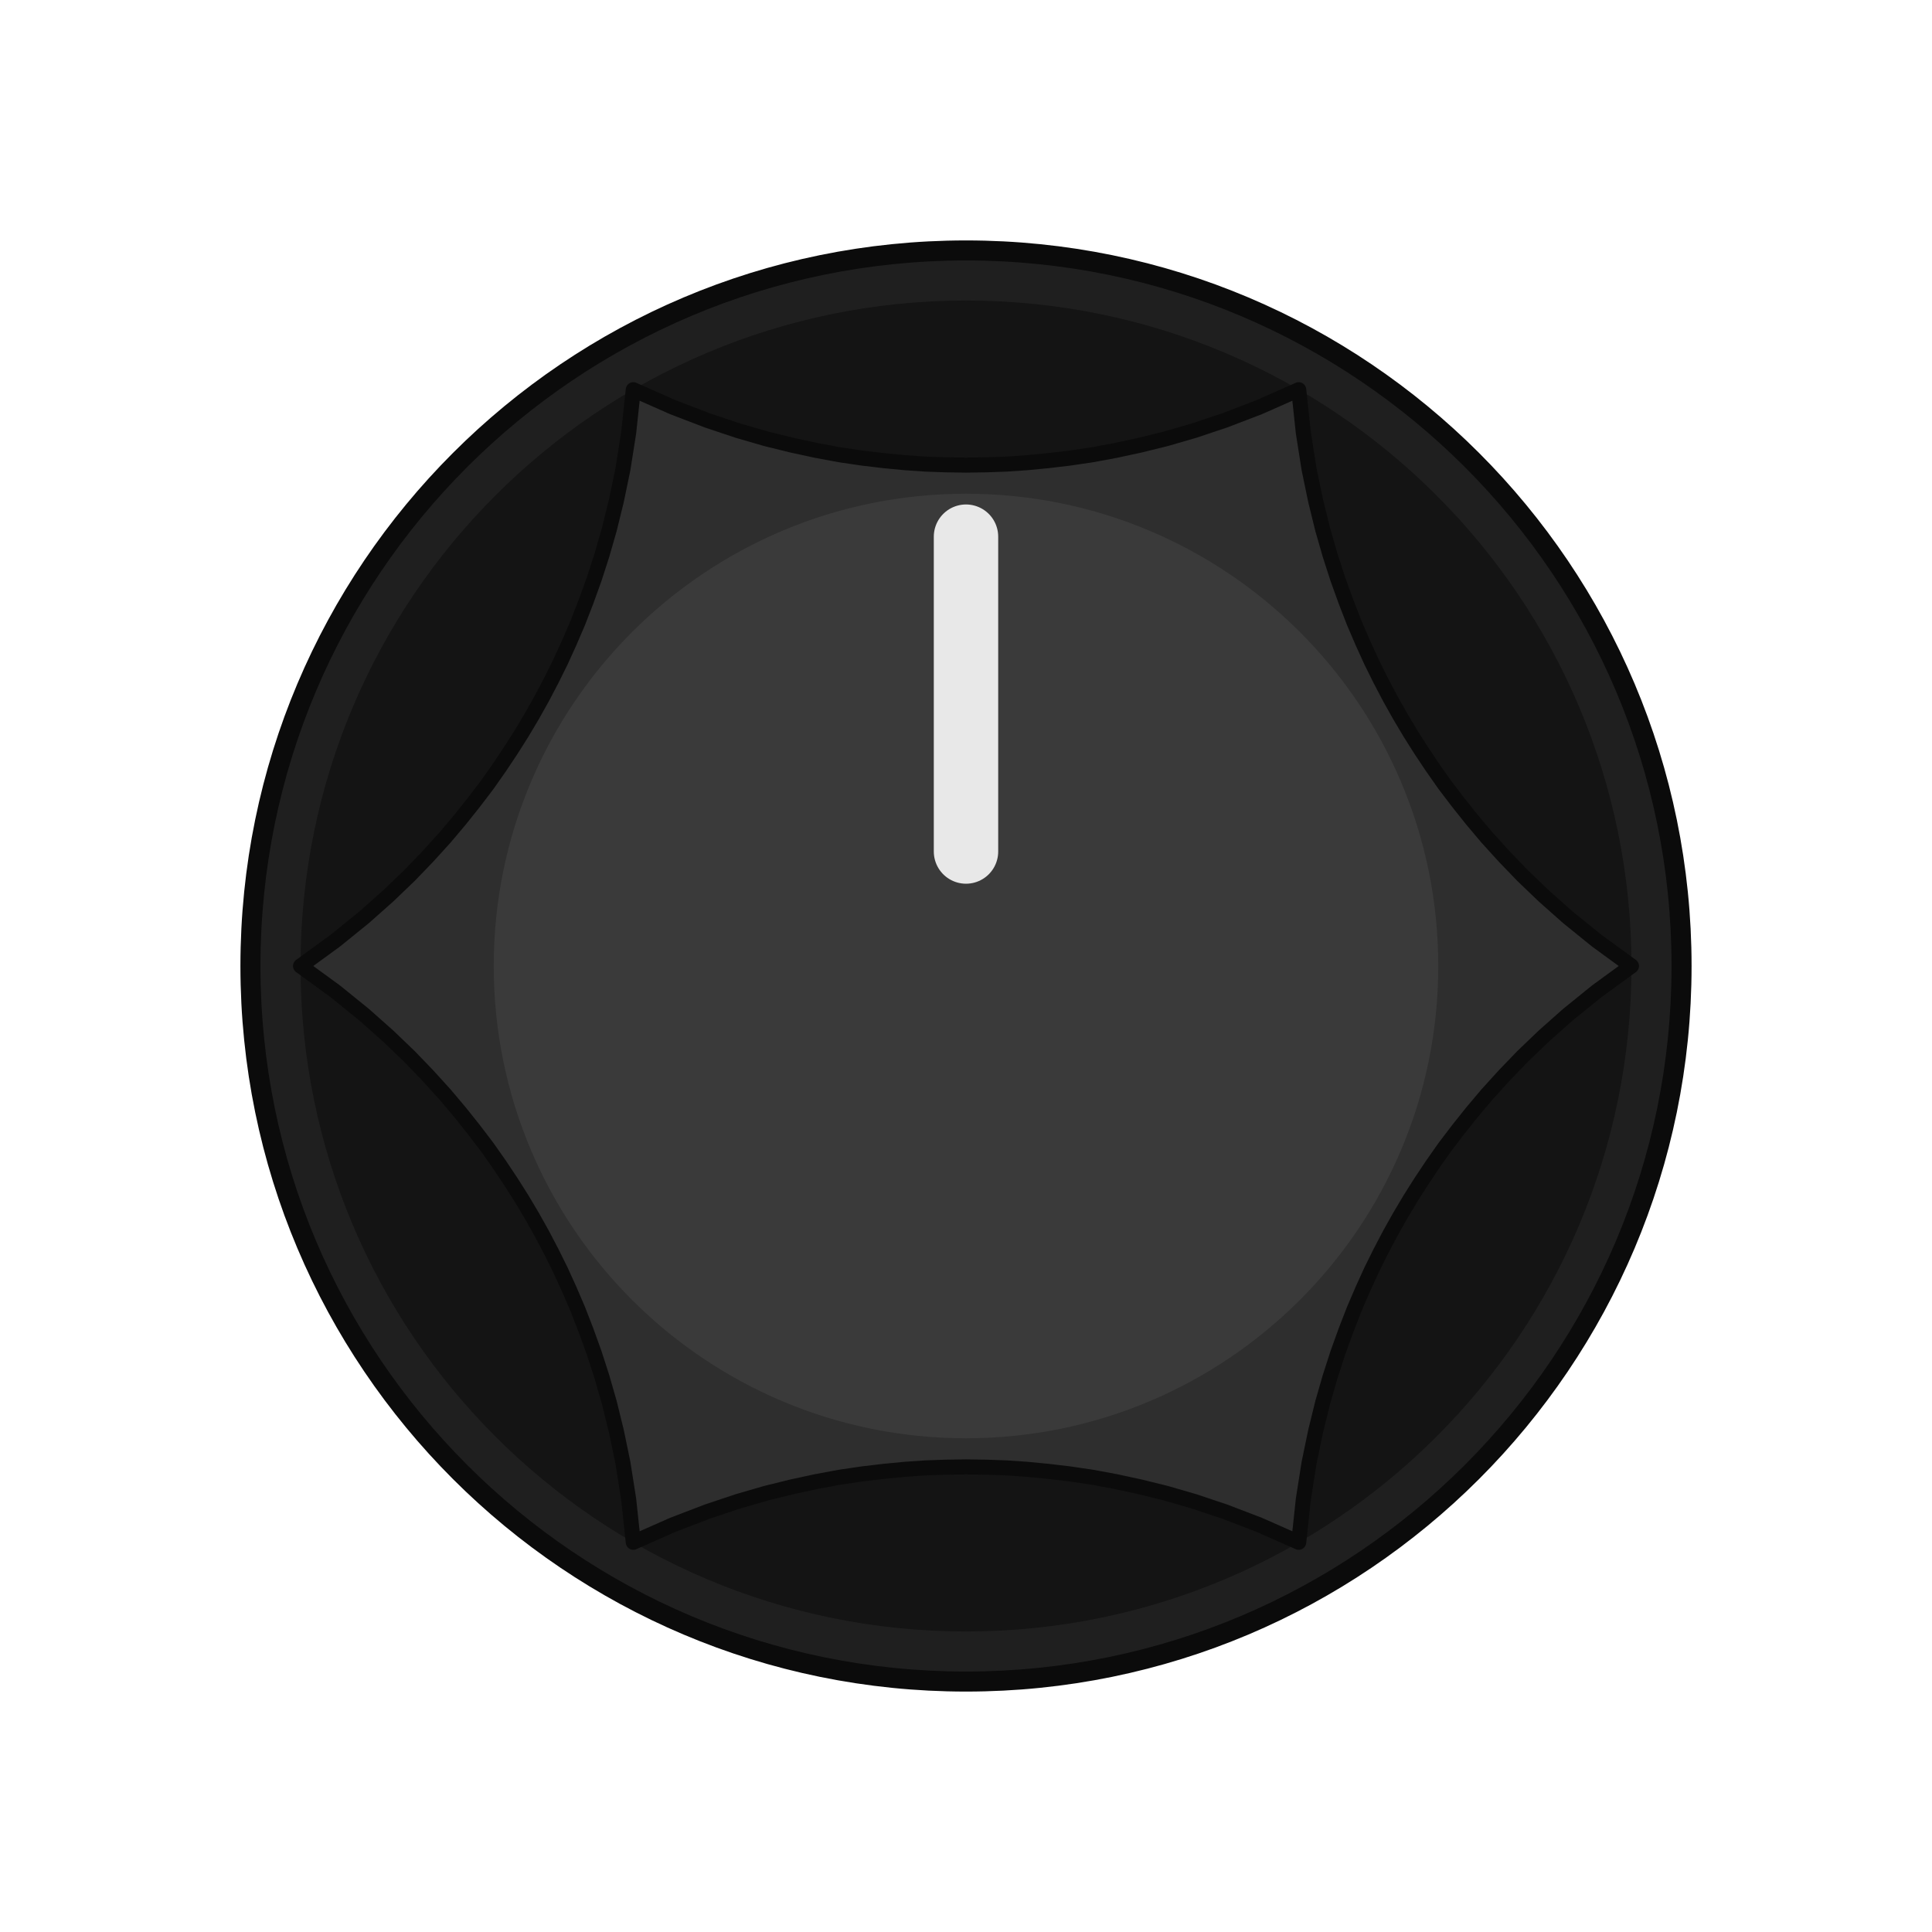
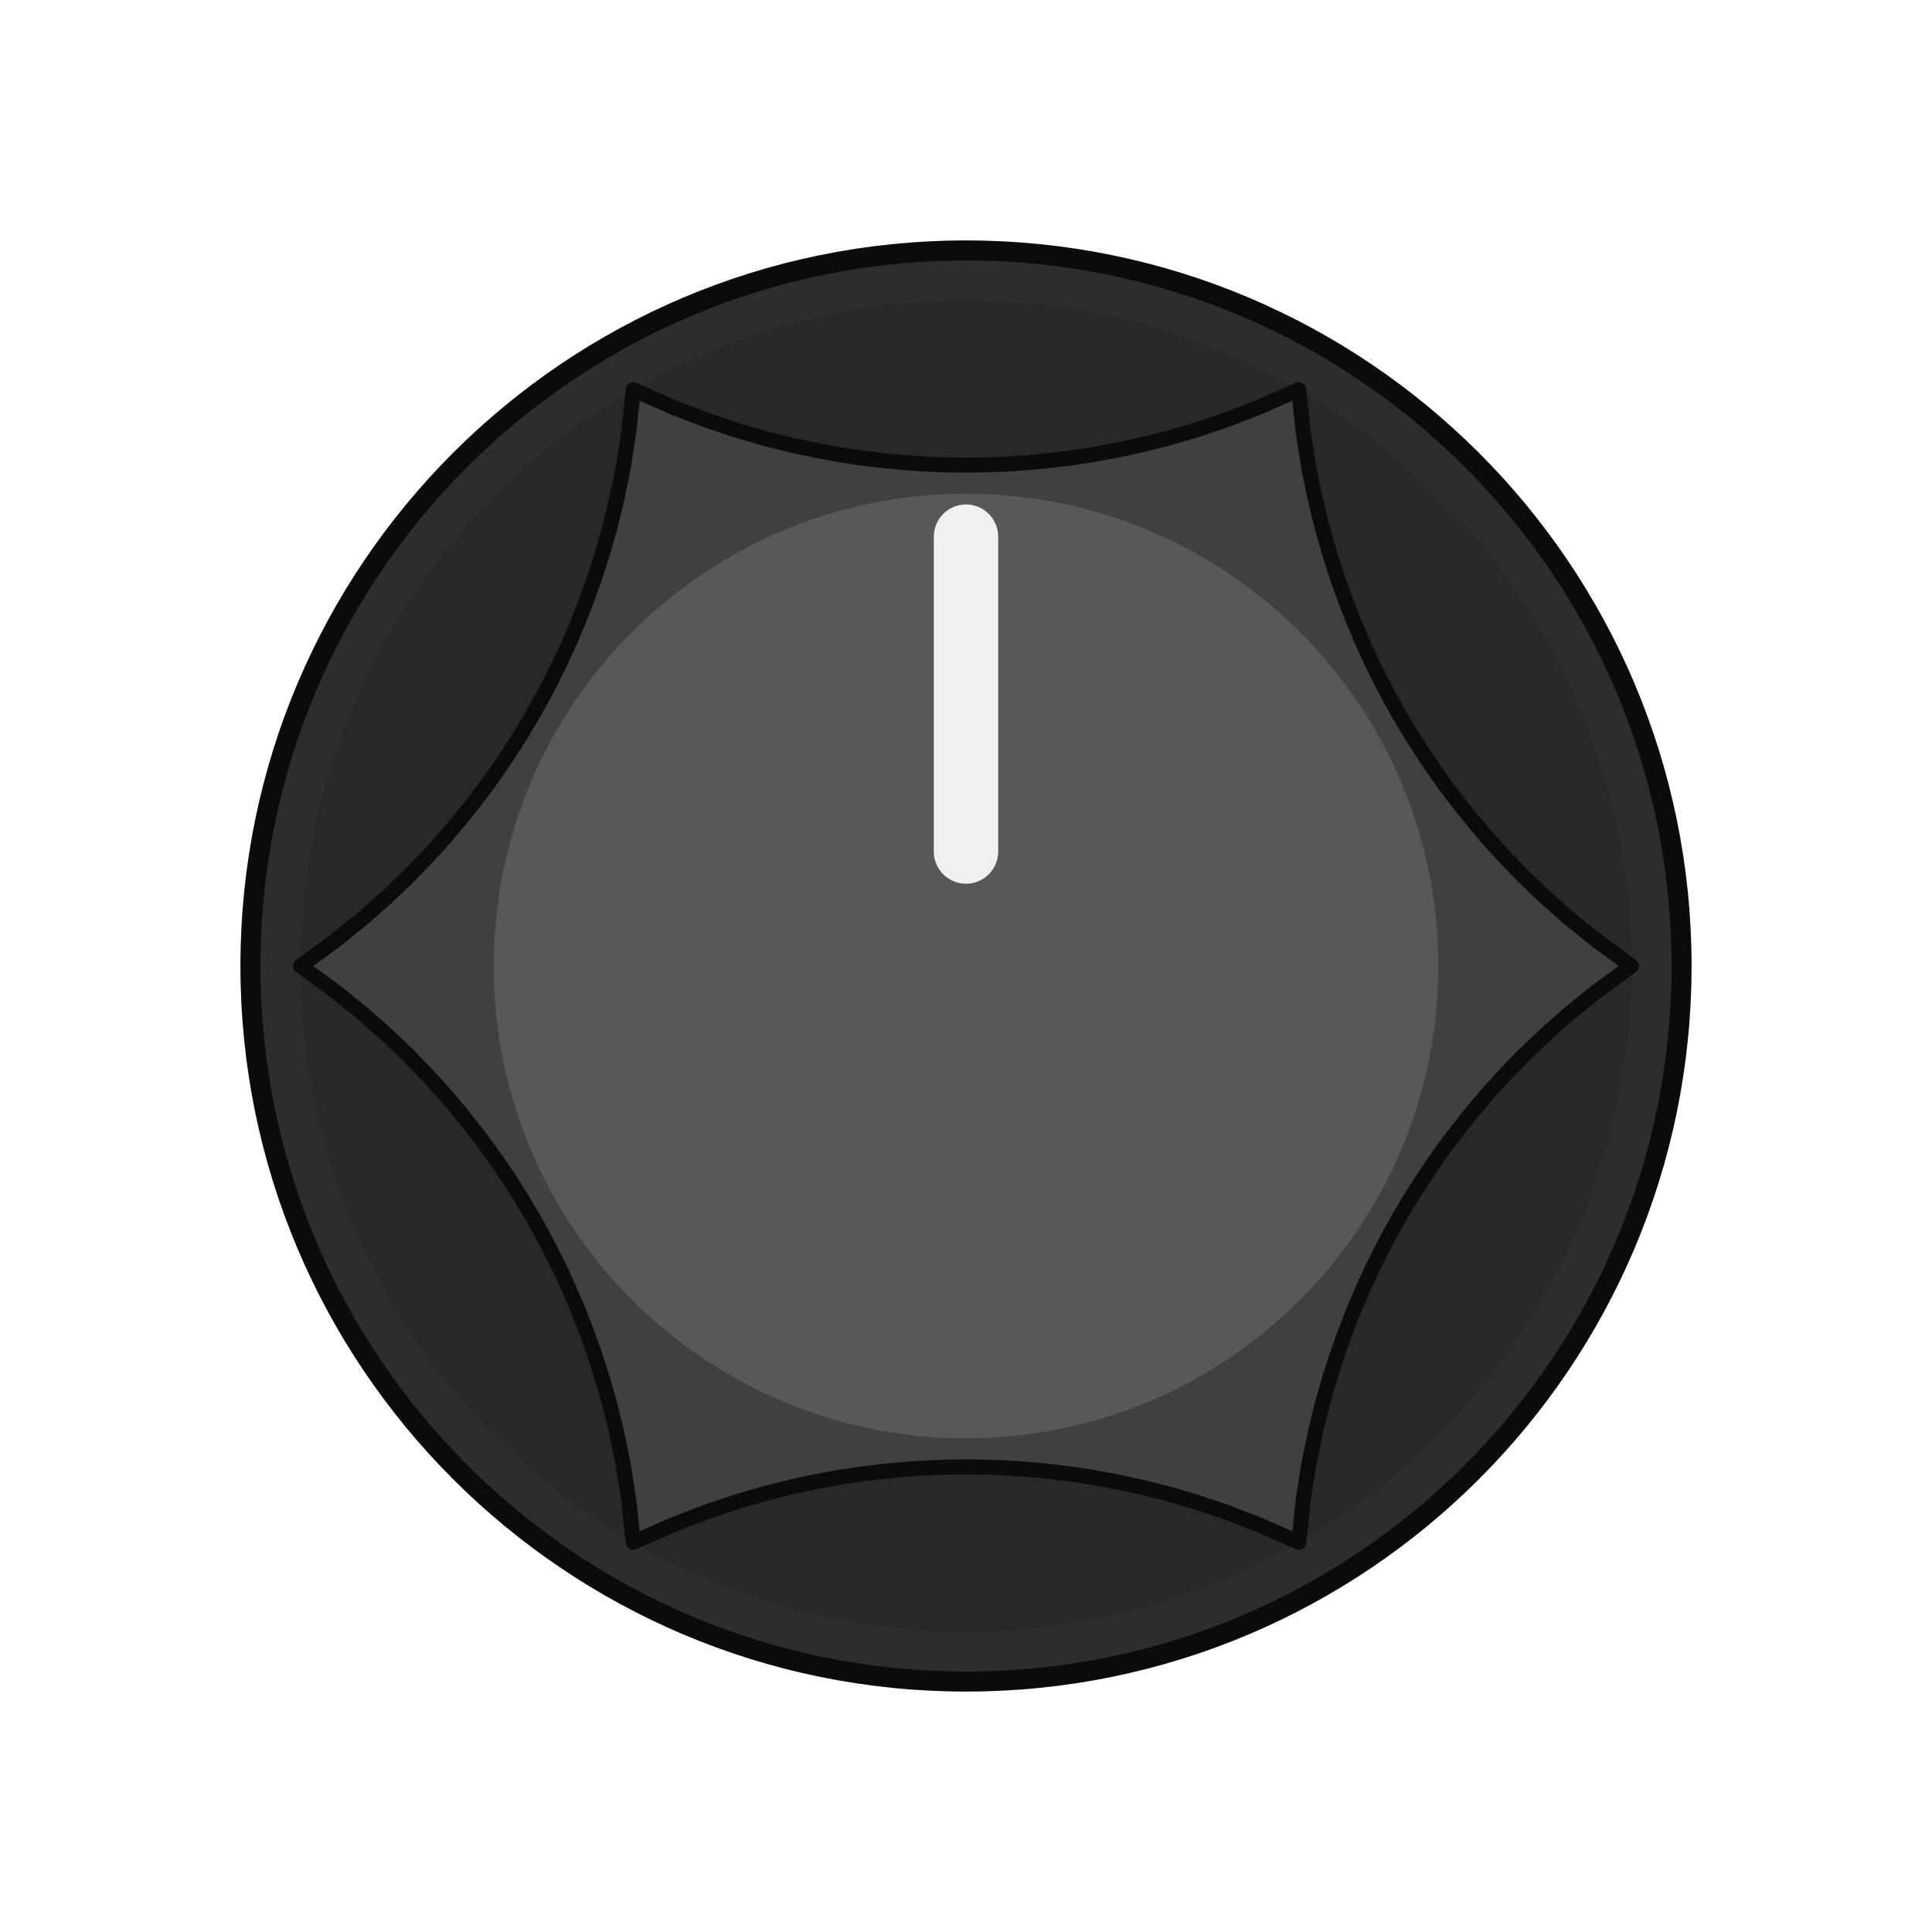
<svg xmlns="http://www.w3.org/2000/svg" width="39.862" height="39.862" viewBox="-6.750 -6.750 13.500 13.500">
-   <circle cx="0" cy="0" r="5.000" fill="#1f1f1f" stroke="#0b0b0b" stroke-width="0.140" />
-   <circle cx="0" cy="0" r="4.650" fill="#141414" />
-   <path d="M 4.650 0.000 L 4.406 0.178 L 4.206 0.340 L 4.037 0.490 L 3.889 0.632 L 3.759 0.767 L 3.641 0.897 L 3.534 1.024 L 3.436 1.147 L 3.344 1.268 L 3.259 1.389 L 3.179 1.509 L 3.103 1.629 L 3.031 1.750 L 2.962 1.873 L 2.896 1.999 L 2.832 2.128 L 2.771 2.262 L 2.711 2.402 L 2.654 2.549 L 2.598 2.704 L 2.544 2.871 L 2.492 3.052 L 2.443 3.251 L 2.397 3.473 L 2.357 3.727 L 2.325 4.027 L 2.325 4.027 L 2.049 3.905 L 1.809 3.813 L 1.594 3.741 L 1.397 3.684 L 1.215 3.639 L 1.043 3.602 L 0.881 3.572 L 0.725 3.549 L 0.574 3.531 L 0.427 3.517 L 0.283 3.507 L 0.141 3.502 L 0.000 3.500 L -0.141 3.502 L -0.283 3.507 L -0.427 3.517 L -0.574 3.531 L -0.725 3.549 L -0.881 3.572 L -1.043 3.602 L -1.215 3.639 L -1.397 3.684 L -1.594 3.741 L -1.809 3.813 L -2.049 3.905 L -2.325 4.027 L -2.325 4.027 L -2.357 3.727 L -2.397 3.473 L -2.443 3.251 L -2.492 3.052 L -2.544 2.871 L -2.598 2.704 L -2.654 2.549 L -2.711 2.402 L -2.771 2.262 L -2.832 2.128 L -2.896 1.999 L -2.962 1.873 L -3.031 1.750 L -3.103 1.629 L -3.179 1.509 L -3.259 1.389 L -3.344 1.268 L -3.436 1.147 L -3.534 1.024 L -3.641 0.897 L -3.759 0.767 L -3.889 0.632 L -4.037 0.490 L -4.206 0.340 L -4.406 0.178 L -4.650 0.000 L -4.650 0.000 L -4.406 -0.178 L -4.206 -0.340 L -4.037 -0.490 L -3.889 -0.632 L -3.759 -0.767 L -3.641 -0.897 L -3.534 -1.024 L -3.436 -1.147 L -3.344 -1.268 L -3.259 -1.389 L -3.179 -1.509 L -3.103 -1.629 L -3.031 -1.750 L -2.962 -1.873 L -2.896 -1.999 L -2.832 -2.128 L -2.771 -2.262 L -2.711 -2.402 L -2.654 -2.549 L -2.598 -2.704 L -2.544 -2.871 L -2.492 -3.052 L -2.443 -3.251 L -2.397 -3.473 L -2.357 -3.727 L -2.325 -4.027 L -2.325 -4.027 L -2.049 -3.905 L -1.809 -3.813 L -1.594 -3.741 L -1.397 -3.684 L -1.215 -3.639 L -1.043 -3.602 L -0.881 -3.572 L -0.725 -3.549 L -0.574 -3.531 L -0.427 -3.517 L -0.283 -3.507 L -0.141 -3.502 L -0.000 -3.500 L 0.141 -3.502 L 0.283 -3.507 L 0.427 -3.517 L 0.574 -3.531 L 0.725 -3.549 L 0.881 -3.572 L 1.043 -3.602 L 1.215 -3.639 L 1.397 -3.684 L 1.594 -3.741 L 1.809 -3.813 L 2.049 -3.905 L 2.325 -4.027 L 2.325 -4.027 L 2.357 -3.727 L 2.397 -3.473 L 2.443 -3.251 L 2.492 -3.052 L 2.544 -2.871 L 2.598 -2.704 L 2.654 -2.549 L 2.711 -2.402 L 2.771 -2.262 L 2.832 -2.128 L 2.896 -1.999 L 2.962 -1.873 L 3.031 -1.750 L 3.103 -1.629 L 3.179 -1.509 L 3.259 -1.389 L 3.344 -1.268 L 3.436 -1.147 L 3.534 -1.024 L 3.641 -0.897 L 3.759 -0.767 L 3.889 -0.632 L 4.037 -0.490 L 4.206 -0.340 L 4.406 -0.178 L 4.650 0.000 Z" fill="#2e2e2e" stroke="#0b0b0b" stroke-width="0.105" stroke-linejoin="round" />
-   <circle cx="0" cy="0" r="3.300" fill="#3a3a3a" />
-   <line x1="0" y1="-0.800" x2="0" y2="-3.000" stroke="#e8e8e8" stroke-width="0.450" stroke-linecap="round" />
+   <circle cx="0" cy="0" r="5.000" fill="#2d2d2d" stroke="#0b0b0b" stroke-width="0.140" />
+   <circle cx="0" cy="0" r="4.650" fill="#282828" />
+   <path d="M 4.650 0.000 L 4.406 0.178 L 4.206 0.340 L 4.037 0.490 L 3.889 0.632 L 3.759 0.767 L 3.641 0.897 L 3.534 1.024 L 3.436 1.147 L 3.344 1.268 L 3.259 1.389 L 3.179 1.509 L 3.103 1.629 L 3.031 1.750 L 2.962 1.873 L 2.896 1.999 L 2.832 2.128 L 2.771 2.262 L 2.711 2.402 L 2.654 2.549 L 2.598 2.704 L 2.544 2.871 L 2.492 3.052 L 2.443 3.251 L 2.397 3.473 L 2.357 3.727 L 2.325 4.027 L 2.325 4.027 L 2.049 3.905 L 1.809 3.813 L 1.594 3.741 L 1.397 3.684 L 1.215 3.639 L 1.043 3.602 L 0.881 3.572 L 0.725 3.549 L 0.574 3.531 L 0.427 3.517 L 0.283 3.507 L 0.141 3.502 L 0.000 3.500 L -0.141 3.502 L -0.283 3.507 L -0.427 3.517 L -0.574 3.531 L -0.725 3.549 L -0.881 3.572 L -1.043 3.602 L -1.215 3.639 L -1.397 3.684 L -1.594 3.741 L -1.809 3.813 L -2.049 3.905 L -2.325 4.027 L -2.325 4.027 L -2.357 3.727 L -2.397 3.473 L -2.443 3.251 L -2.492 3.052 L -2.544 2.871 L -2.598 2.704 L -2.654 2.549 L -2.711 2.402 L -2.771 2.262 L -2.832 2.128 L -2.896 1.999 L -2.962 1.873 L -3.031 1.750 L -3.103 1.629 L -3.179 1.509 L -3.259 1.389 L -3.344 1.268 L -3.436 1.147 L -3.534 1.024 L -3.641 0.897 L -3.759 0.767 L -3.889 0.632 L -4.037 0.490 L -4.206 0.340 L -4.406 0.178 L -4.650 0.000 L -4.650 0.000 L -4.406 -0.178 L -4.206 -0.340 L -4.037 -0.490 L -3.889 -0.632 L -3.759 -0.767 L -3.641 -0.897 L -3.534 -1.024 L -3.436 -1.147 L -3.344 -1.268 L -3.259 -1.389 L -3.179 -1.509 L -3.103 -1.629 L -3.031 -1.750 L -2.962 -1.873 L -2.896 -1.999 L -2.832 -2.128 L -2.771 -2.262 L -2.711 -2.402 L -2.654 -2.549 L -2.598 -2.704 L -2.544 -2.871 L -2.492 -3.052 L -2.443 -3.251 L -2.397 -3.473 L -2.357 -3.727 L -2.325 -4.027 L -2.325 -4.027 L -2.049 -3.905 L -1.809 -3.813 L -1.594 -3.741 L -1.397 -3.684 L -1.215 -3.639 L -1.043 -3.602 L -0.881 -3.572 L -0.725 -3.549 L -0.574 -3.531 L -0.427 -3.517 L -0.283 -3.507 L -0.141 -3.502 L -0.000 -3.500 L 0.141 -3.502 L 0.283 -3.507 L 0.427 -3.517 L 0.574 -3.531 L 0.725 -3.549 L 0.881 -3.572 L 1.043 -3.602 L 1.215 -3.639 L 1.397 -3.684 L 1.594 -3.741 L 1.809 -3.813 L 2.049 -3.905 L 2.325 -4.027 L 2.325 -4.027 L 2.357 -3.727 L 2.397 -3.473 L 2.443 -3.251 L 2.492 -3.052 L 2.544 -2.871 L 2.598 -2.704 L 2.654 -2.549 L 2.711 -2.402 L 2.771 -2.262 L 2.832 -2.128 L 2.896 -1.999 L 2.962 -1.873 L 3.031 -1.750 L 3.103 -1.629 L 3.179 -1.509 L 3.259 -1.389 L 3.344 -1.268 L 3.436 -1.147 L 3.534 -1.024 L 3.641 -0.897 L 3.759 -0.767 L 3.889 -0.632 L 4.037 -0.490 L 4.206 -0.340 L 4.406 -0.178 L 4.650 0.000 Z" fill="#404040" stroke="#0b0b0b" stroke-width="0.105" stroke-linejoin="round" />
+   <circle cx="0" cy="0" r="3.300" fill="#585858" />
+   <line x1="0" y1="-0.800" x2="0" y2="-3.000" stroke="#f0f0f0" stroke-width="0.450" stroke-linecap="round" />
</svg>
